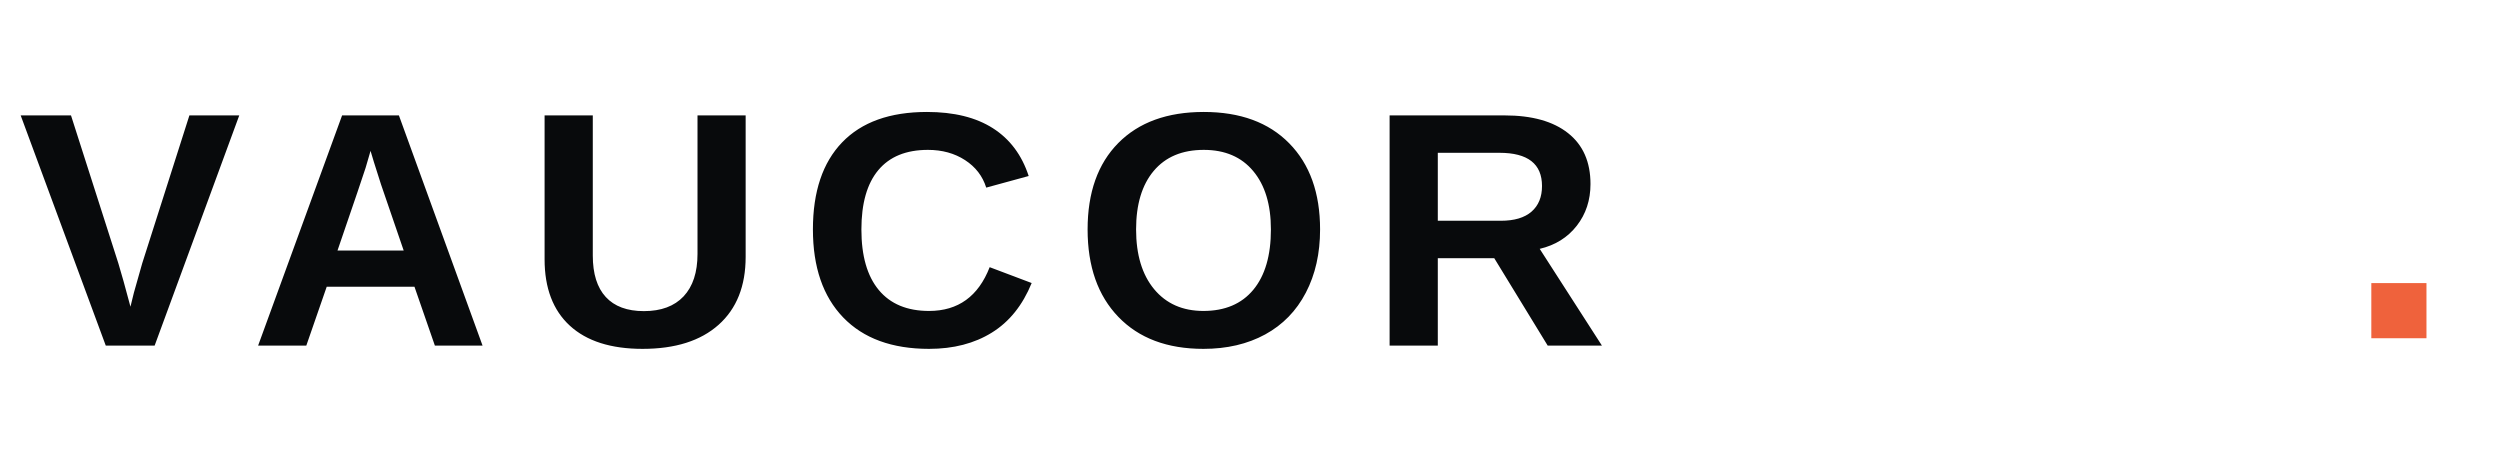
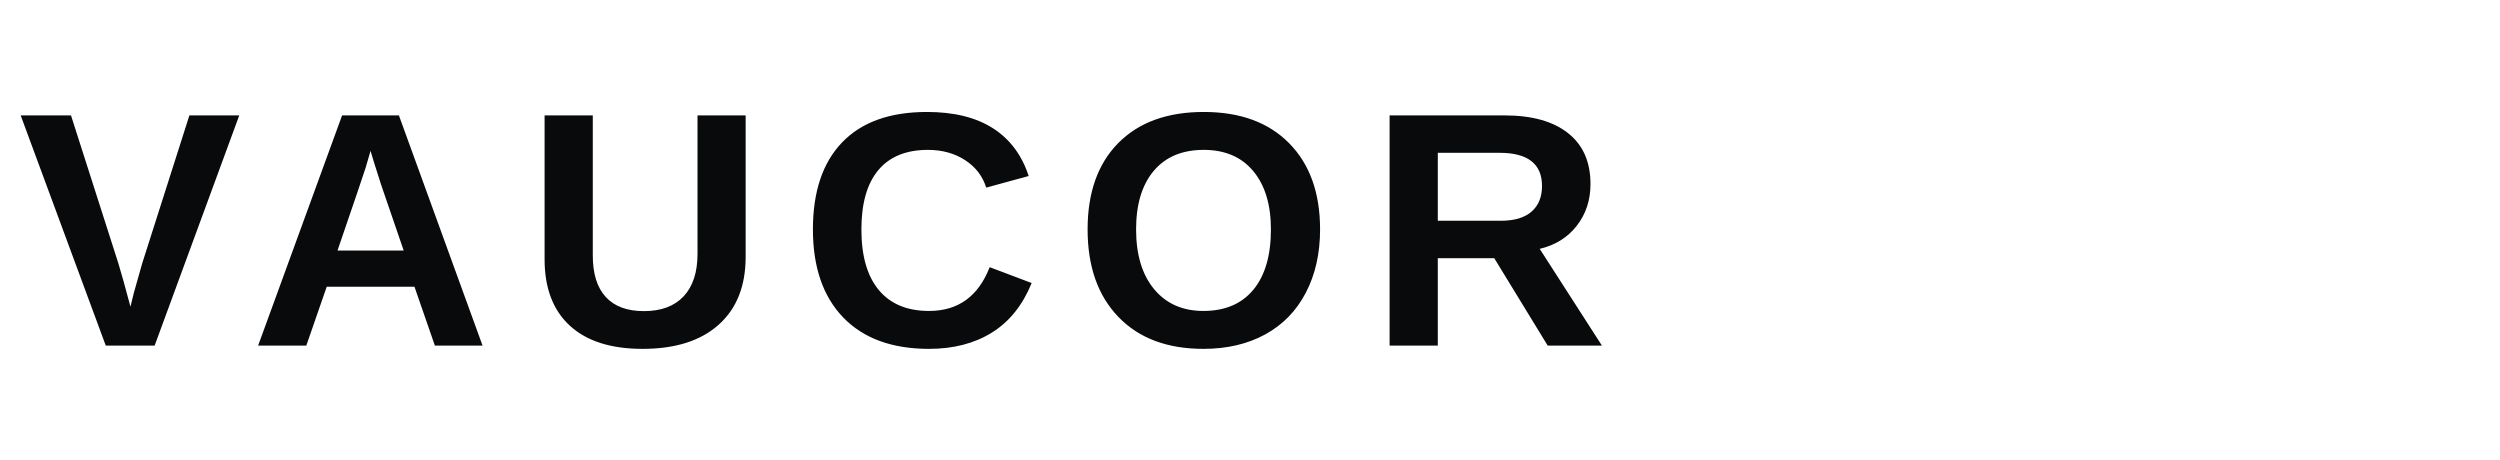
<svg xmlns="http://www.w3.org/2000/svg" viewBox="0 0 680 125">
  <text x="5" y="94" fill="#080A0C" font-family="Arial,Helvetica,sans-serif" font-size="91" font-weight="800" letter-spacing="9">VAUCOR</text>
-   <rect x="645" y="77" width="15" height="15" fill="#EF623C" />
</svg>
